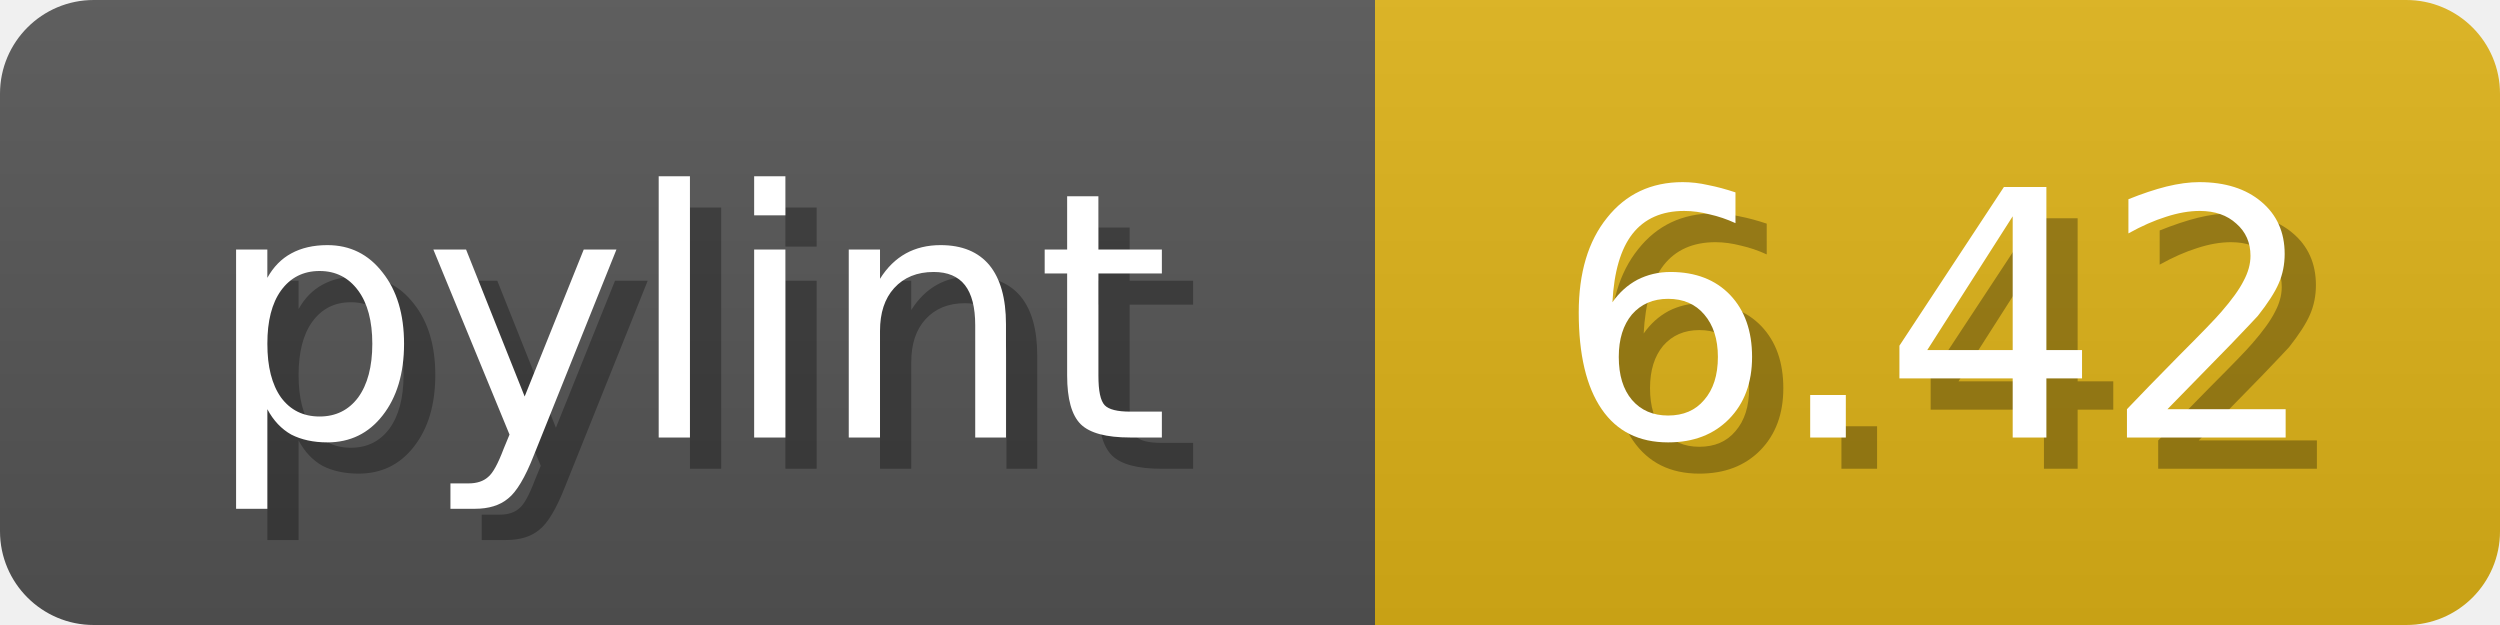
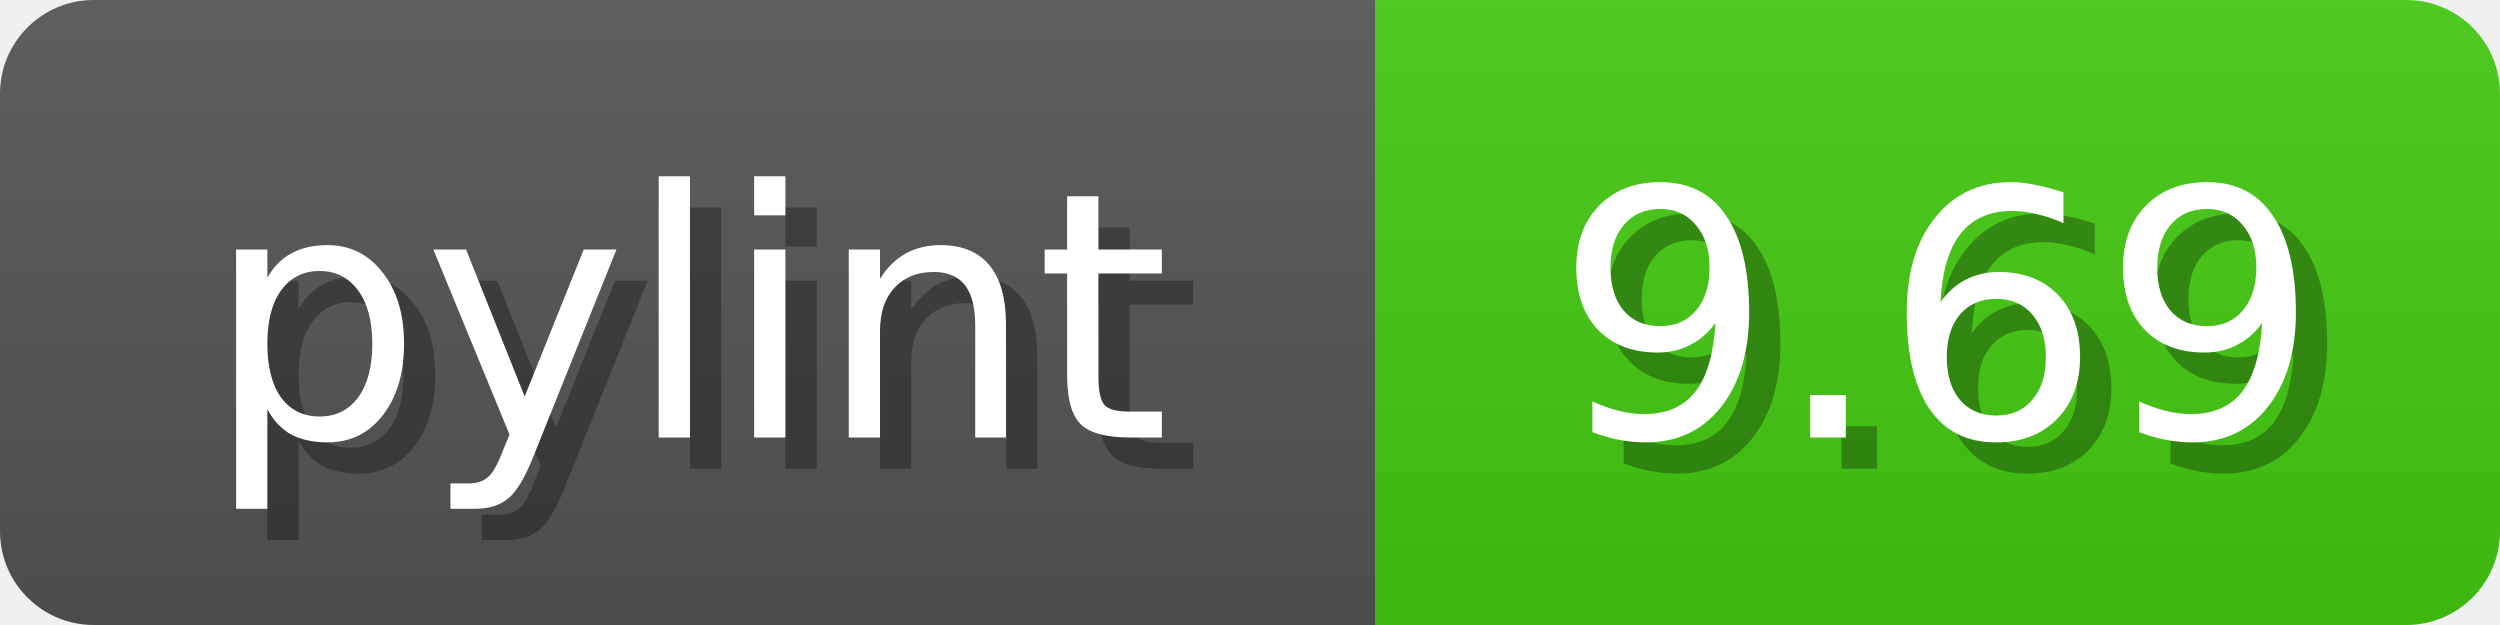
<svg xmlns="http://www.w3.org/2000/svg" width="80" height="20">
  <linearGradient id="b" x2="0" y2="100%">
    <stop offset="0" stop-color="#bbb" stop-opacity=".1" />
    <stop offset="1" stop-opacity=".1" />
  </linearGradient>
  <mask id="anybadge_1">
    <rect width="80" height="20" rx="3" fill="#fff" />
  </mask>
  <g mask="url(#anybadge_1)">
    <path fill="#555" d="M0 0h44v20H0z" />
-     <path fill="#dfb317" d="M44 0h36v20H44z" />
+     <path fill="#4c1" d="M44 0h36v20H44z" />
    <path fill="url(#b)" d="M0 0h80v20H0z" />
  </g>
  <g fill="#fff" text-anchor="middle" font-family="DejaVu Sans,Verdana,Geneva,sans-serif" font-size="11">
    <text x="23.0" y="15" fill="#010101" fill-opacity=".3">pylint</text>
    <text x="22.0" y="14">pylint</text>
  </g>
  <g fill="#fff" text-anchor="middle" font-family="DejaVu Sans,Verdana,Geneva,sans-serif" font-size="11">
-     <text x="63.0" y="15" fill="#010101" fill-opacity=".3">6.42</text>
-     <text x="62.0" y="14">6.42</text>
+     <text x="63.0" y="15" fill="#010101" fill-opacity=".3">9.69</text>
+     <text x="62.0" y="14">9.69</text>
  </g>
</svg>
